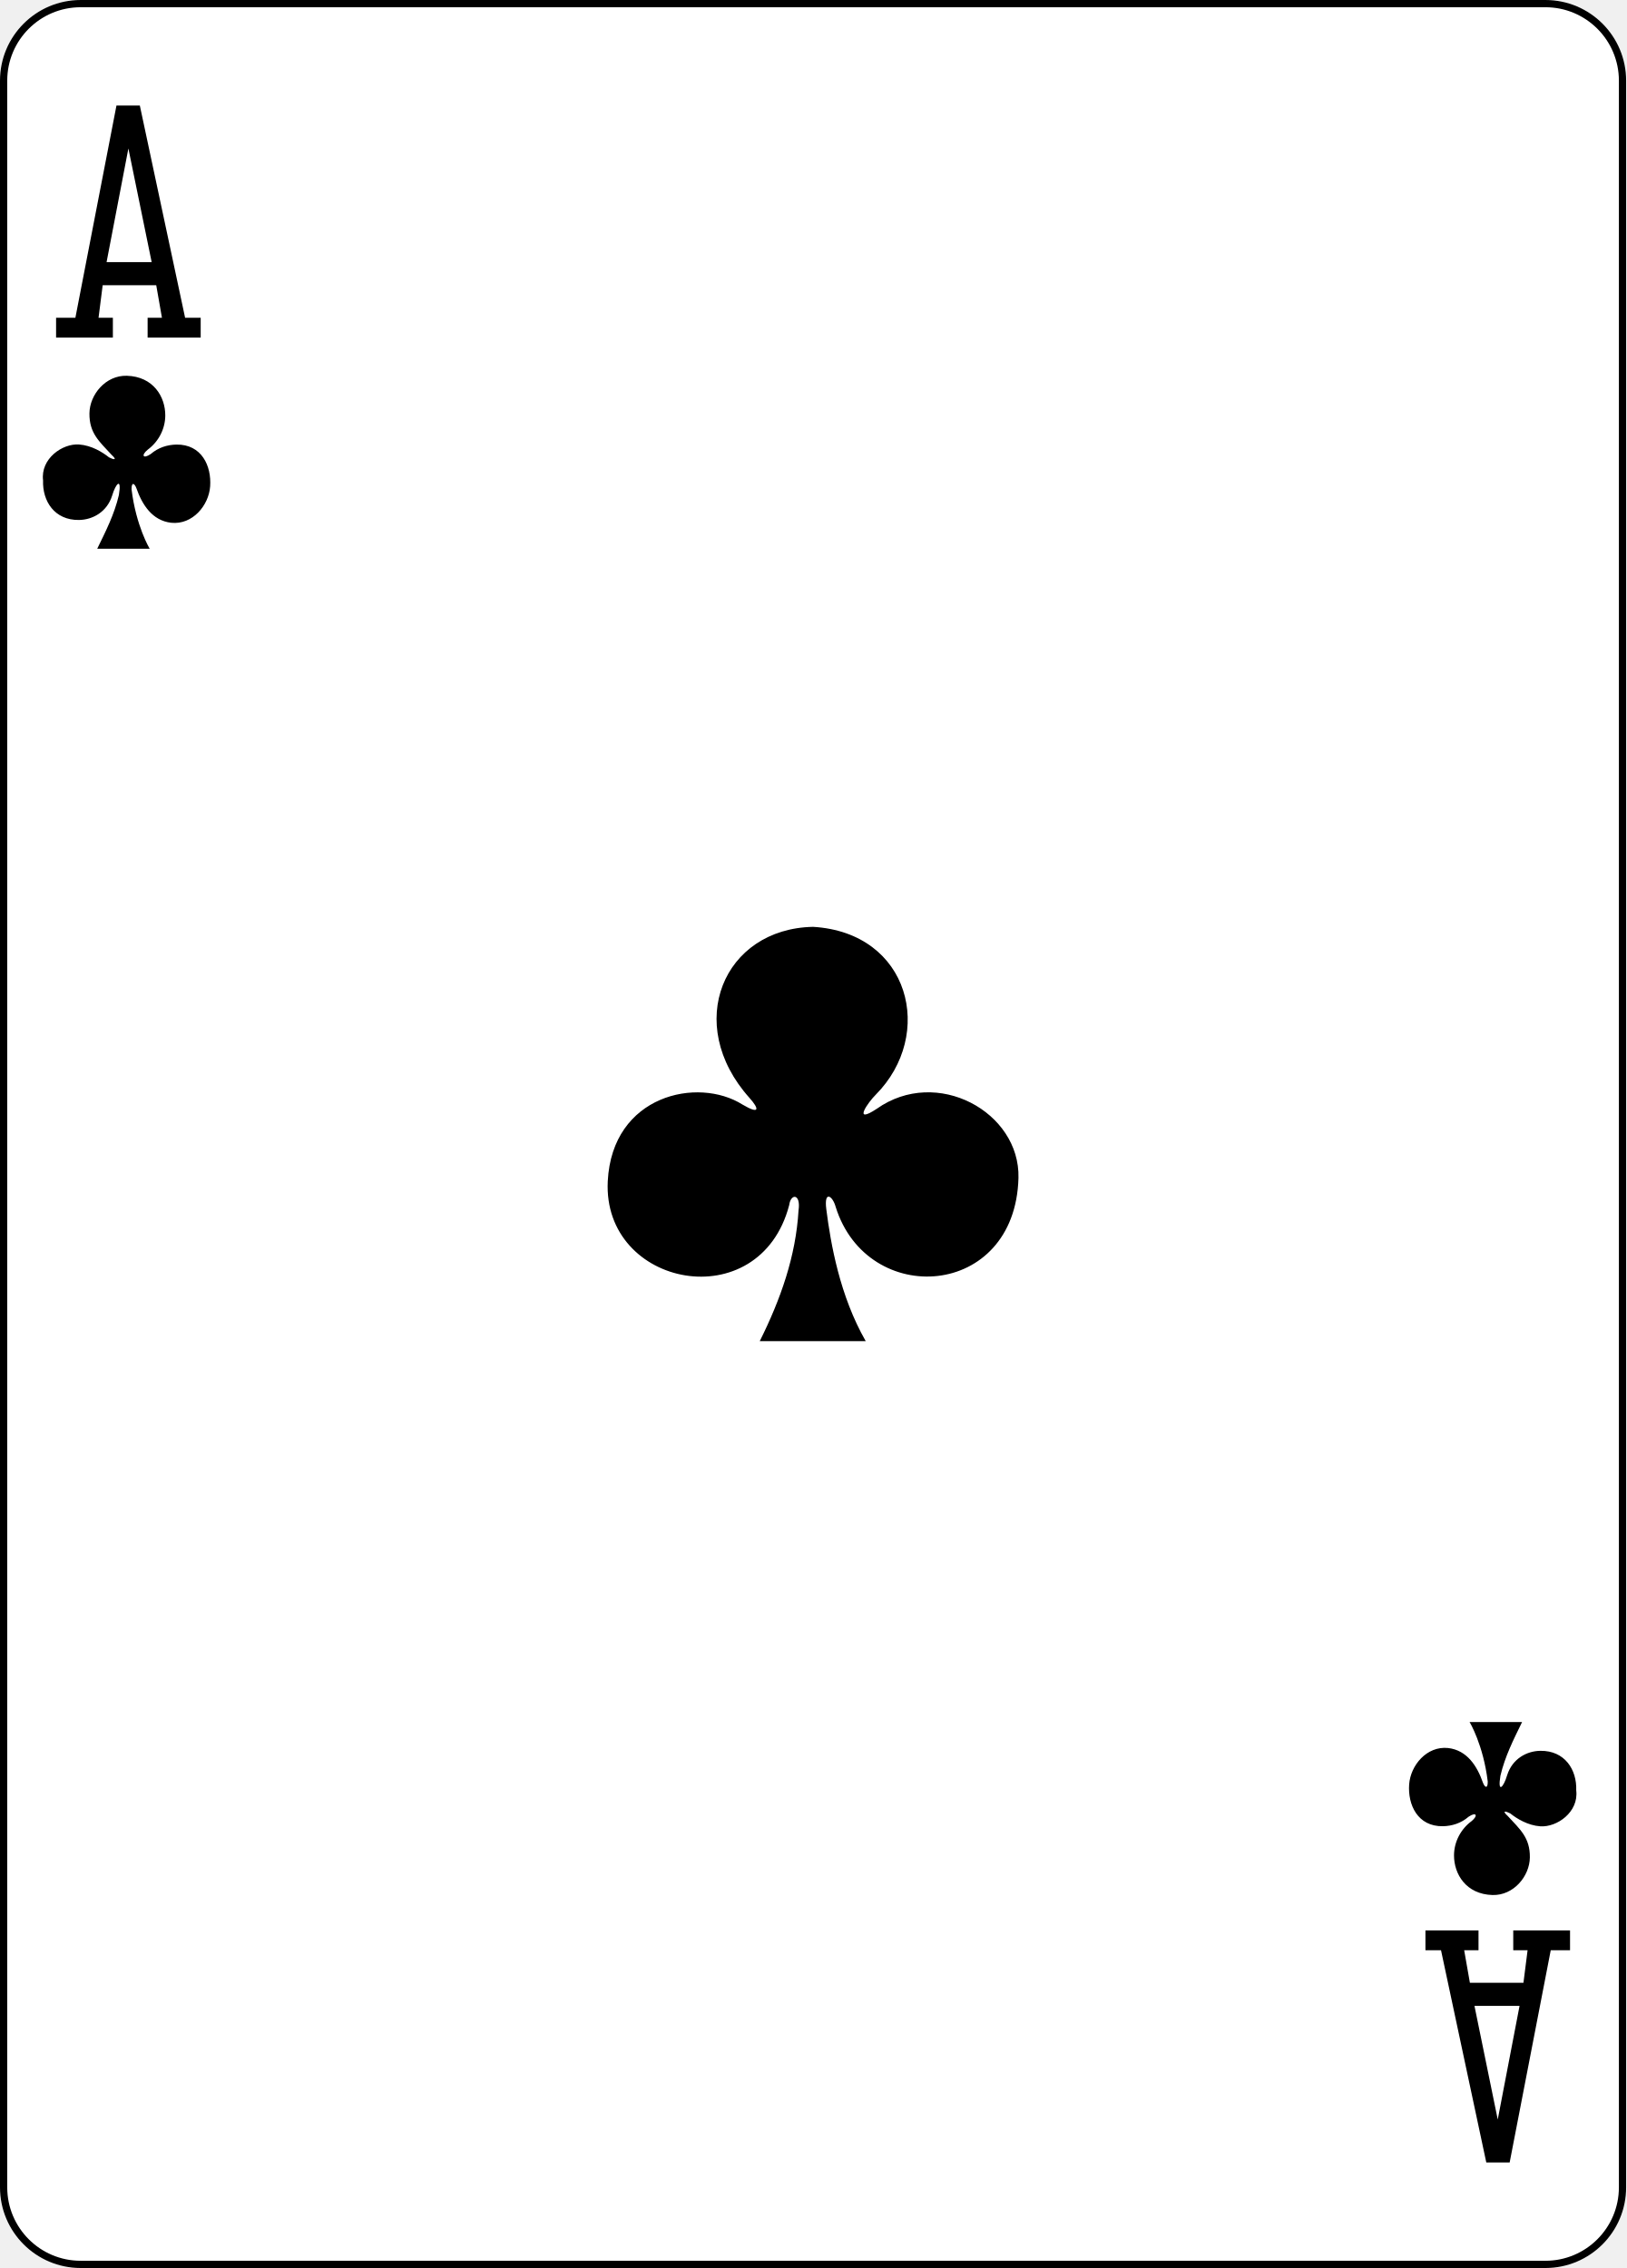
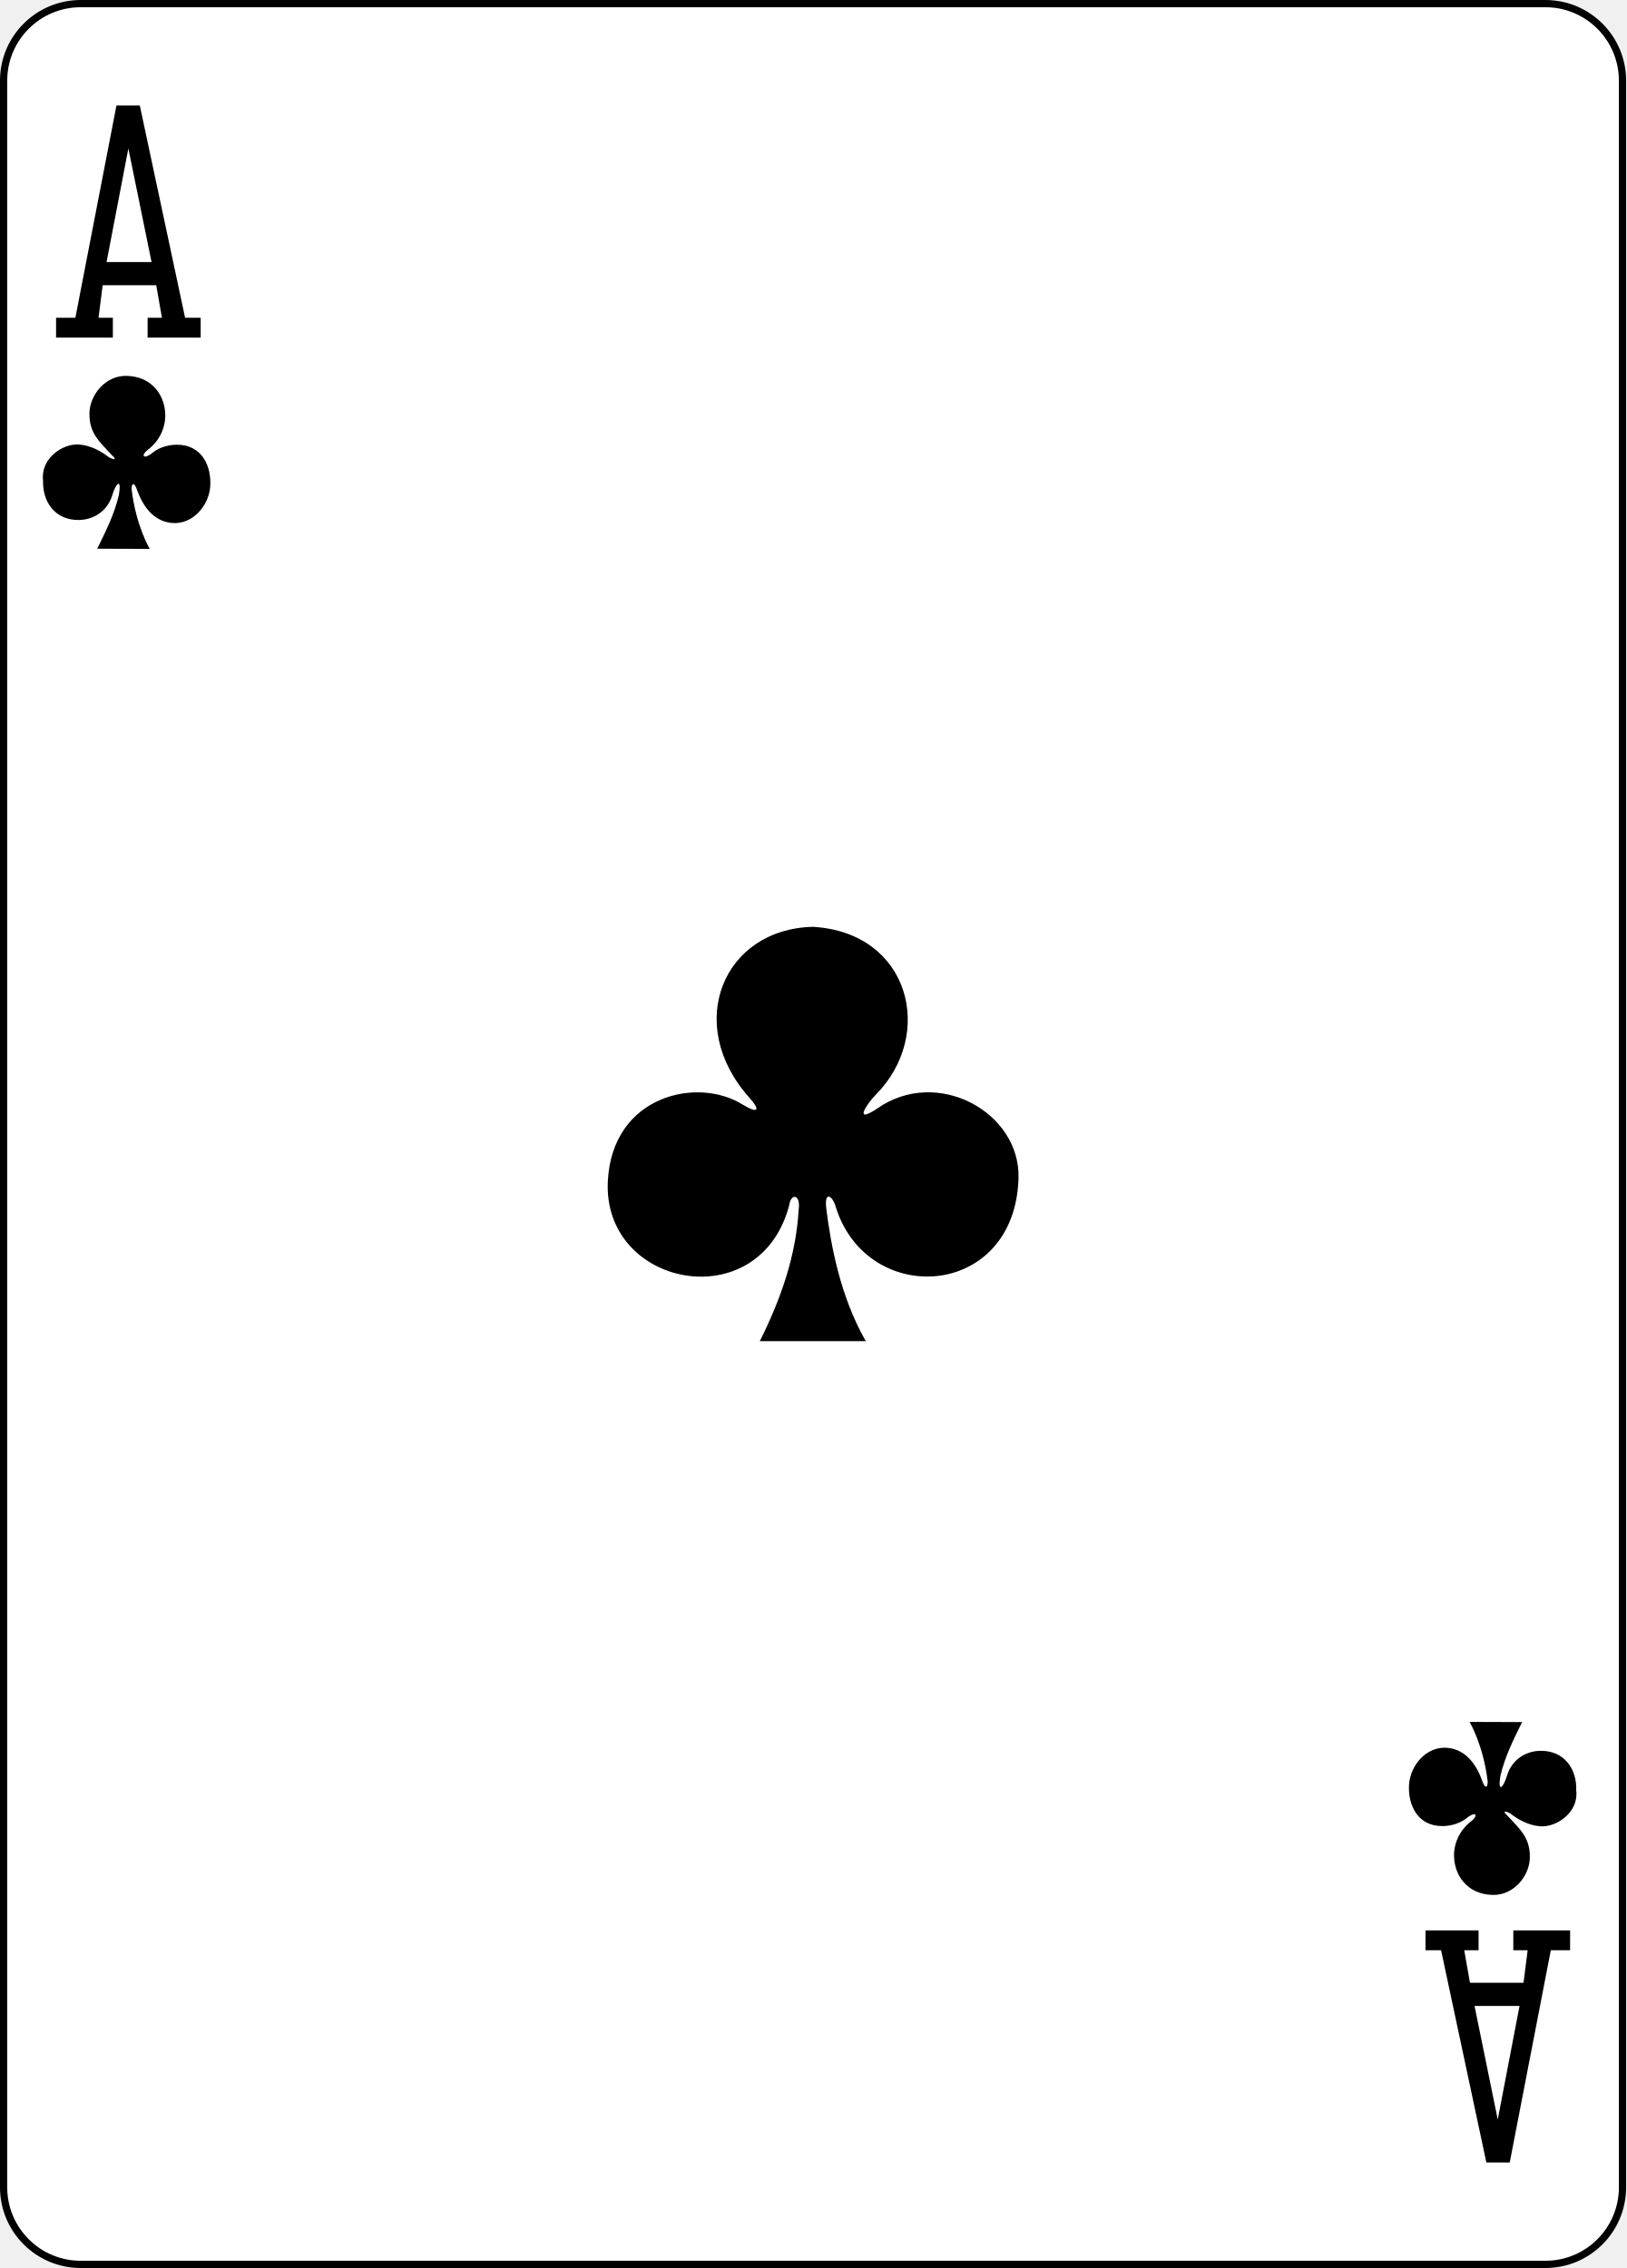
- <svg xmlns="http://www.w3.org/2000/svg" version="1.1" id="svg4423" height="312.808" width="224.225">
-   <defs id="defs4425" />
-   <g id="layer1" transform="translate(-259.9347,-369.7772)">
-     <g id="g3822" transform="translate(-713.3149,92.13511)" style="display:inline">
-       <g id="g6650">
-         <g transform="translate(-6.5580369e-5,0)" id="g8311">
-           <g style="display:inline" id="g8869-5" transform="translate(-5060.953,3024.952)">
-             <rect ry="10.63" rx="10.63" style="display:inline;fill:#ffffff;fill-opacity:1;stroke:#000000;stroke-width:0.997;stroke-miterlimit:4;stroke-dasharray:none;stroke-opacity:1" id="rect3232-5" width="223.228" height="311.811" x="6034.701" y="-2746.811" />
-             <g transform="matrix(0.3010621,0,0,0.3010621,5730.642,-1948.112)" id="g8567-1" />
-           </g>
-         </g>
-         <g id="g6643">
-           <path style="display:inline;fill:#000000;fill-opacity:1" d="m 1033.986,-2499.928 0,-9.091 8.839,0 18.814,-97.227 10.705,0 20.736,97.227 7.134,0 0,9.091 -24.307,0 0,-9.091 6.566,0 -2.616,-14.9 -24.532,0 -1.894,14.9 6.566,0 0,9.091 z m 43.772,-34.598 -10.657,-52.05 -9.987,52.05 z" id="path7183-7" transform="matrix(0.3010621,0,0,0.3010621,669.6892,1076.84)" />
-           <path id="path7186-1" d="m 1727.391,-1770.247 0,9.091 -8.839,0 -18.814,97.227 -10.705,0 -20.736,-97.227 -7.134,0 0,-9.091 24.307,0 0,9.091 -6.566,0 2.616,14.9 24.532,0 1.894,-14.9 -6.566,0 0,-9.091 z m -43.772,34.598 10.657,52.05 9.987,-52.05 z" style="display:inline;fill:#000000;fill-opacity:1" transform="matrix(0.3010621,0,0,0.3010621,669.6892,1076.84)" />
-           <path style="display:inline;fill:#000000;fill-opacity:1" d="m 1078.011,462.617 c 2.879,-5.776 4.976,-11.701 5.348,-18.037 0.342,-2.332 -1.075,-2.371 -1.288,-0.729 -4.076,15.593 -25.763,11.37 -25.017,-3.297 0.605,-11.895 12.419,-14.454 18.582,-10.565 2.434,1.433 2.296,0.575 0.968,-0.912 -9.155,-10.211 -3.61,-23.362 8.761,-23.602 13.38,0.793 16.851,14.87 8.644,23.148 -1.021,0.995 -3.284,4.191 0.123,1.956 8.287,-5.888 19.787,0.443 19.553,9.521 -0.433,16.739 -20.839,17.987 -25.203,4.006 -0.42,-1.55 -1.629,-2.329 -1.295,0.304 0.605,4.767 1.857,11.953 5.437,18.206 z" id="path3235" />
-           <path style="display:inline;fill:#000000;fill-opacity:1" d="m 986.657,353.322 c 1.192,-2.445 2.352,-4.721 2.984,-7.401 0.419,-2.528 -0.438,-1.589 -0.925,0.068 -0.721,2.297 -2.723,3.344 -4.58,3.369 -3.371,0.045 -5.053,-2.604 -4.948,-5.454 -0.368,-2.999 2.671,-5.12 4.962,-4.957 1.722,0.123 3.224,1.052 4.133,1.775 0.596,0.315 1.234,0.455 0.345,-0.358 -1.678,-1.833 -3.077,-2.964 -3.046,-5.711 0.029,-2.579 2.233,-5.268 5.155,-5.184 3.651,0.105 5.312,2.89 5.303,5.481 -0.01,1.888 -0.954,3.626 -2.411,4.703 -0.944,0.766 -0.679,1.34 0.398,0.615 1.035,-0.892 2.267,-1.283 3.545,-1.31 3.49,-0.055 4.855,2.961 4.655,5.764 -0.187,2.626 -2.423,5.328 -5.369,5.022 -2.631,-0.301 -4.013,-2.51 -4.805,-4.777 -0.262,-0.695 -0.676,-0.883 -0.664,0.153 0.608,5.057 2.492,8.204 2.505,8.202 z" id="path3430" />
-           <path id="path3478" d="m 1183.126,515.155 c -1.192,2.445 -2.352,4.721 -2.984,7.401 -0.419,2.528 0.438,1.589 0.925,-0.068 0.721,-2.297 2.723,-3.344 4.58,-3.369 3.371,-0.045 5.053,2.604 4.948,5.454 0.368,2.999 -2.671,5.12 -4.962,4.957 -1.722,-0.123 -3.224,-1.052 -4.133,-1.775 -0.596,-0.315 -1.234,-0.455 -0.345,0.358 1.678,1.833 3.077,2.964 3.046,5.711 -0.029,2.579 -2.233,5.268 -5.155,5.184 -3.651,-0.105 -5.312,-2.89 -5.303,-5.481 0.01,-1.888 0.954,-3.626 2.411,-4.703 0.944,-0.766 0.679,-1.34 -0.398,-0.615 -1.035,0.892 -2.267,1.283 -3.545,1.31 -3.49,0.055 -4.855,-2.961 -4.655,-5.764 0.187,-2.626 2.423,-5.328 5.369,-5.022 2.631,0.301 4.013,2.51 4.805,4.777 0.262,0.695 0.676,0.883 0.664,-0.153 -0.608,-5.057 -2.492,-8.204 -2.505,-8.202 z" style="display:inline;fill:#000000;fill-opacity:1" />
-         </g>
-       </g>
-     </g>
-   </g>
+ <svg xmlns="http://www.w3.org/2000/svg" height="312.808" width="224.225">
+   <rect rx="10.63" width="223.228" height="311.811" x=".498" y=".499" fill="#fff" stroke="#000" stroke-width=".997" />
+   <path d="M7.733 46.564v-2.737h2.66l5.664-29.27h3.223l6.243 29.27h2.148v2.737h-7.318v-2.737h1.977l-.788-4.486h-7.386l-.57 4.486h1.977v2.737zM20.9 36.148l-3.2-15.67-3.007 15.67zM216.5 266.244v2.737h-2.66l-5.664 29.27h-3.223l-6.243-29.27h-2.148v-2.737h7.318v2.737h-1.977l.788 4.486h7.386l.57-4.486h-1.977v-2.737zm-13.178 10.416l3.2 15.67 3.007-15.67zm-98.552-91.685c2.88-5.776 4.976-11.7 5.348-18.037.342-2.332-1.075-2.37-1.288-.73-4.076 15.593-25.763 11.37-25.017-3.297.605-11.895 12.42-14.454 18.582-10.565 2.434 1.433 2.296.575.968-.912-9.155-10.2-3.6-23.362 8.76-23.602 13.38.793 16.85 14.87 8.644 23.148-1.02.995-3.284 4.2.123 1.956 8.287-5.888 19.787.443 19.553 9.52-.433 16.74-20.84 17.987-25.203 4.006-.42-1.55-1.63-2.33-1.295.304.605 4.767 1.856 11.953 5.437 18.206zM13.407 75.68c1.192-2.445 2.352-4.72 2.984-7.4.42-2.528-.438-1.6-.925.068-.72 2.297-2.723 3.344-4.58 3.37-3.37.046-5.053-2.604-4.948-5.454-.368-3 2.67-5.12 4.962-4.957 1.722.123 3.224 1.052 4.133 1.775.596.315 1.234.455.345-.358-1.678-1.833-3.077-2.964-3.046-5.7.03-2.58 2.233-5.268 5.155-5.184 3.65.105 5.312 2.9 5.303 5.48-.01 1.888-.954 3.626-2.4 4.703-.944.766-.68 1.34.398.615 1.035-.892 2.267-1.283 3.545-1.3 3.5-.055 4.855 2.96 4.655 5.764-.187 2.626-2.423 5.328-5.37 5.022-2.63-.302-4.013-2.5-4.805-4.777-.262-.695-.676-.883-.664.153.608 5.057 2.492 8.204 2.505 8.202zm196.47 161.833c-1.192 2.445-2.352 4.72-2.984 7.4-.42 2.528.438 1.6.925-.068.72-2.297 2.723-3.344 4.58-3.37 3.37-.046 5.053 2.604 4.948 5.454.368 3-2.67 5.12-4.962 4.957-1.722-.123-3.224-1.052-4.133-1.775-.596-.315-1.234-.455-.345.358 1.678 1.833 3.077 2.964 3.046 5.7-.03 2.58-2.234 5.268-5.155 5.184-3.65-.105-5.312-2.9-5.303-5.48.01-1.888.954-3.626 2.4-4.703.944-.766.68-1.34-.398-.615-1.035.892-2.267 1.283-3.545 1.3-3.5.055-4.855-2.96-4.655-5.764.187-2.626 2.423-5.328 5.37-5.022 2.63.3 4.013 2.5 4.805 4.777.262.695.676.883.664-.153-.608-5.057-2.492-8.204-2.505-8.202z" />
</svg>
